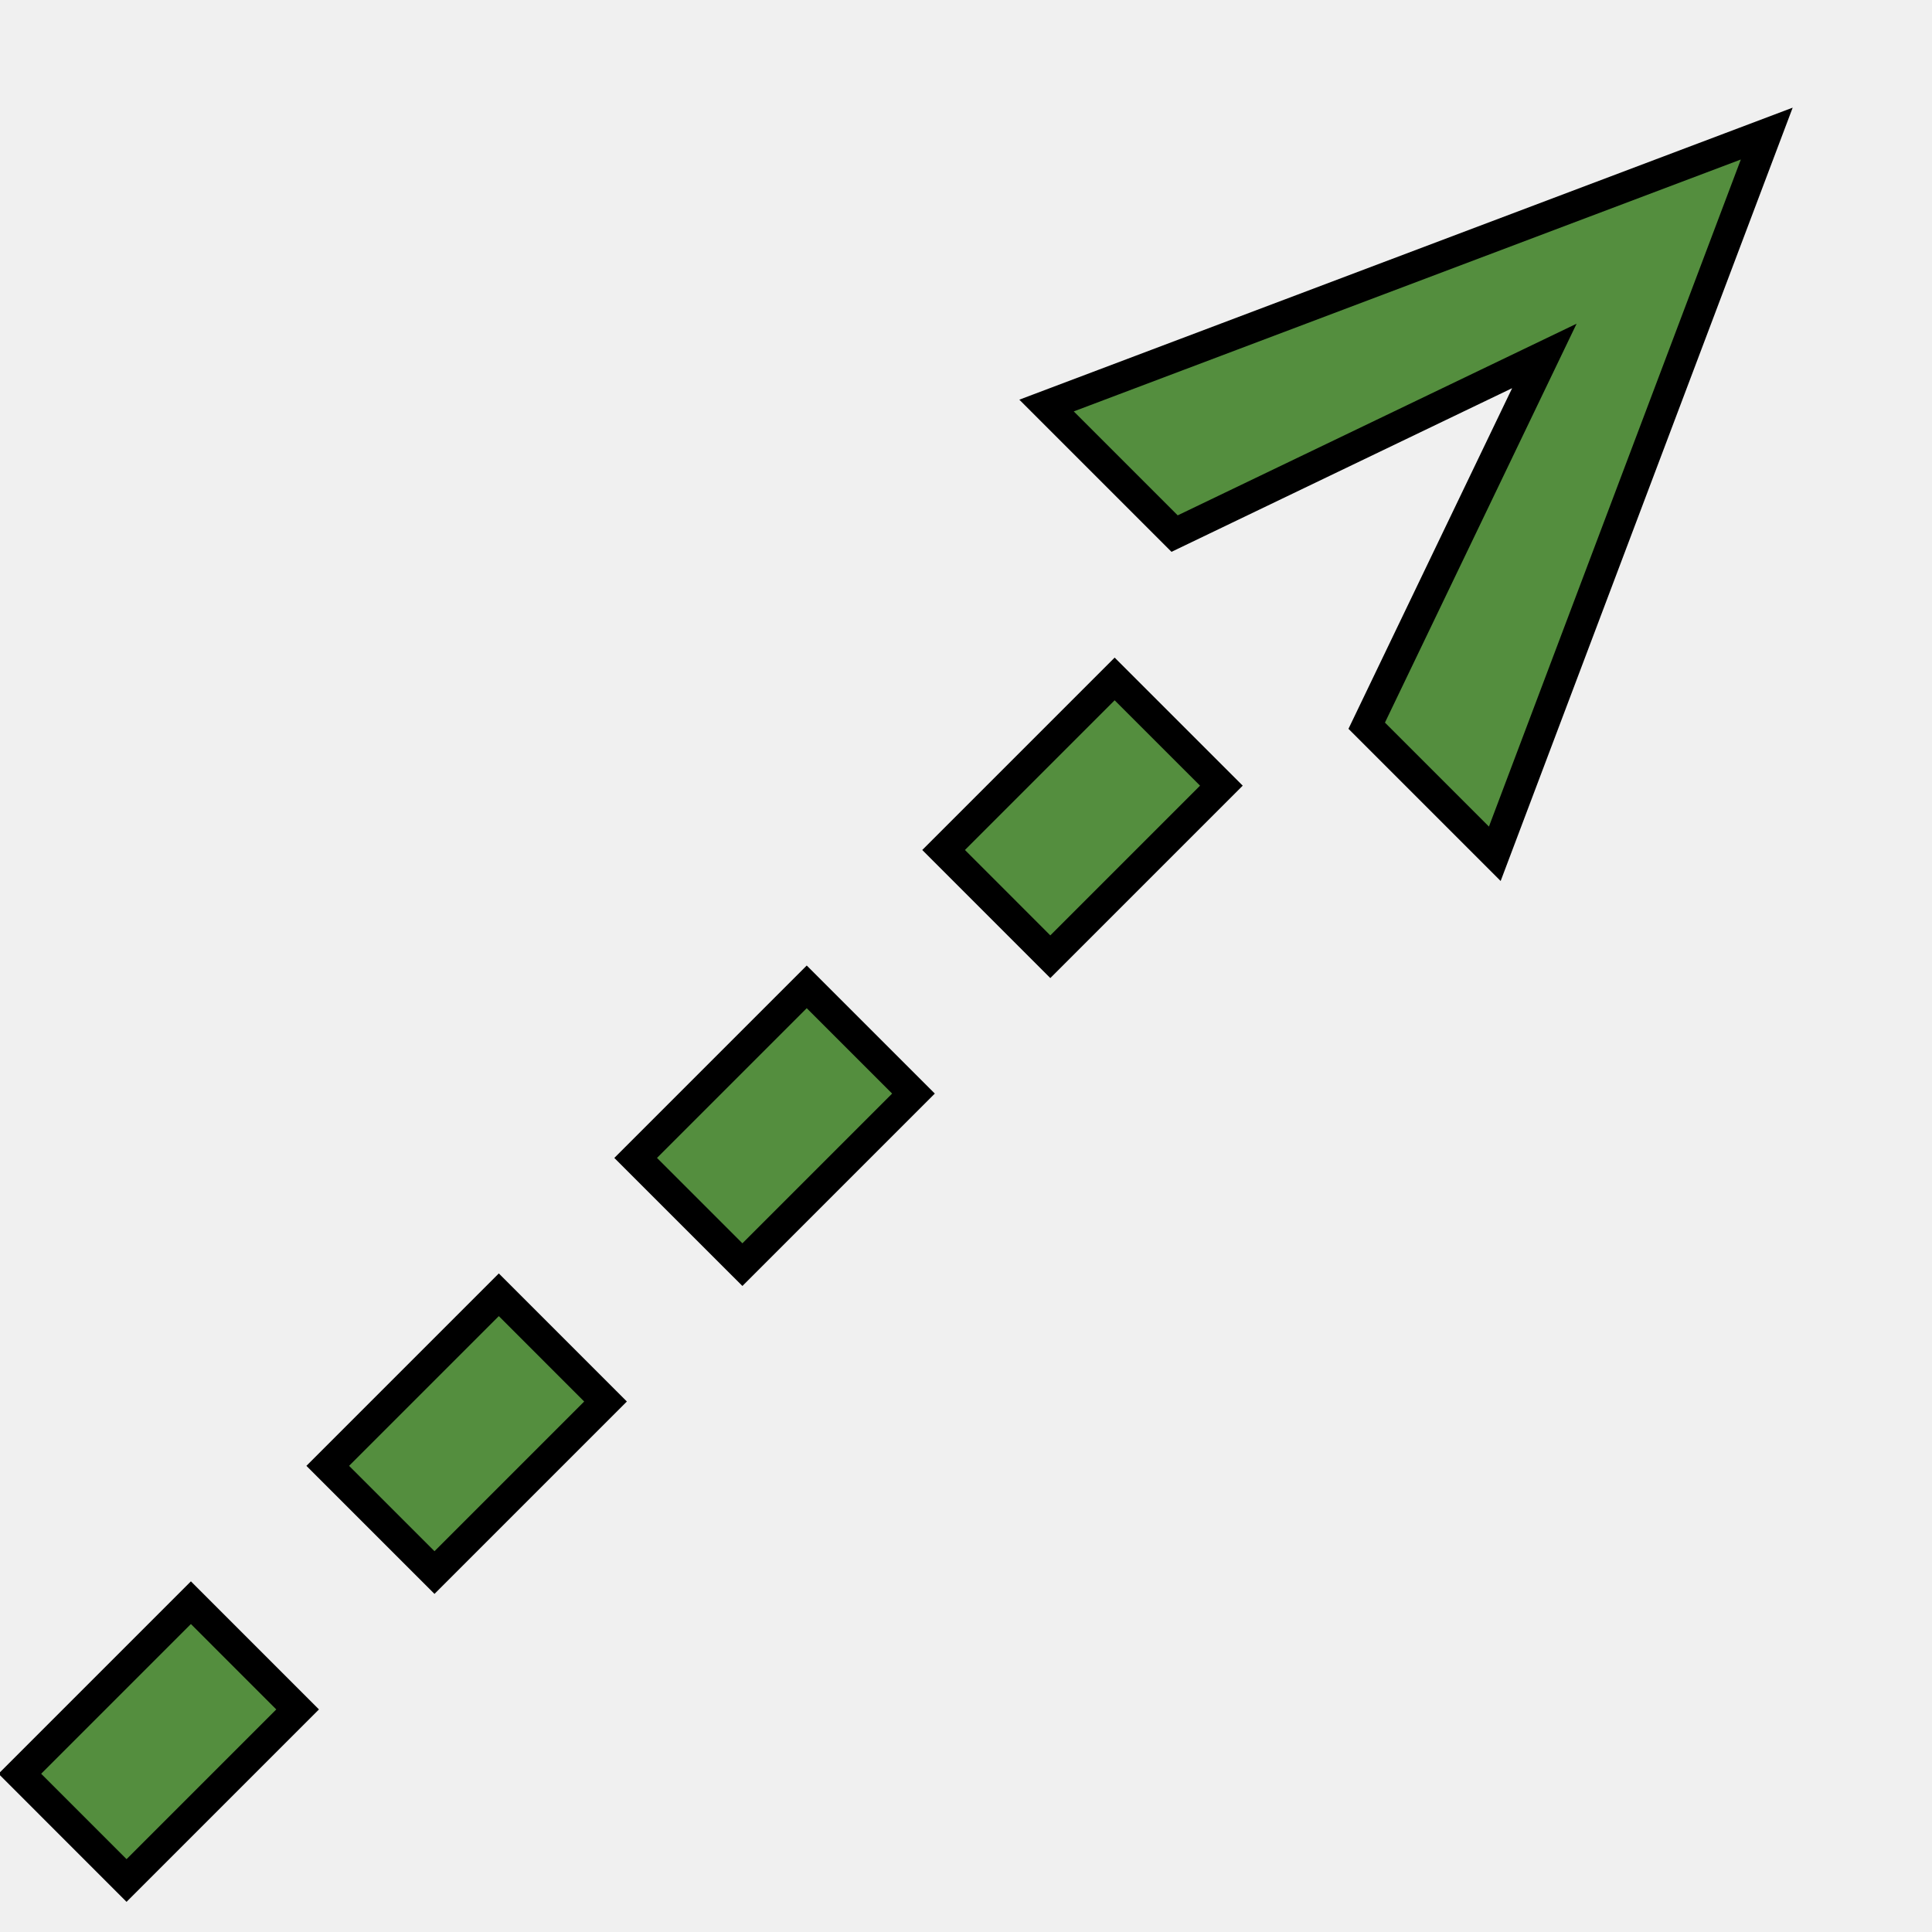
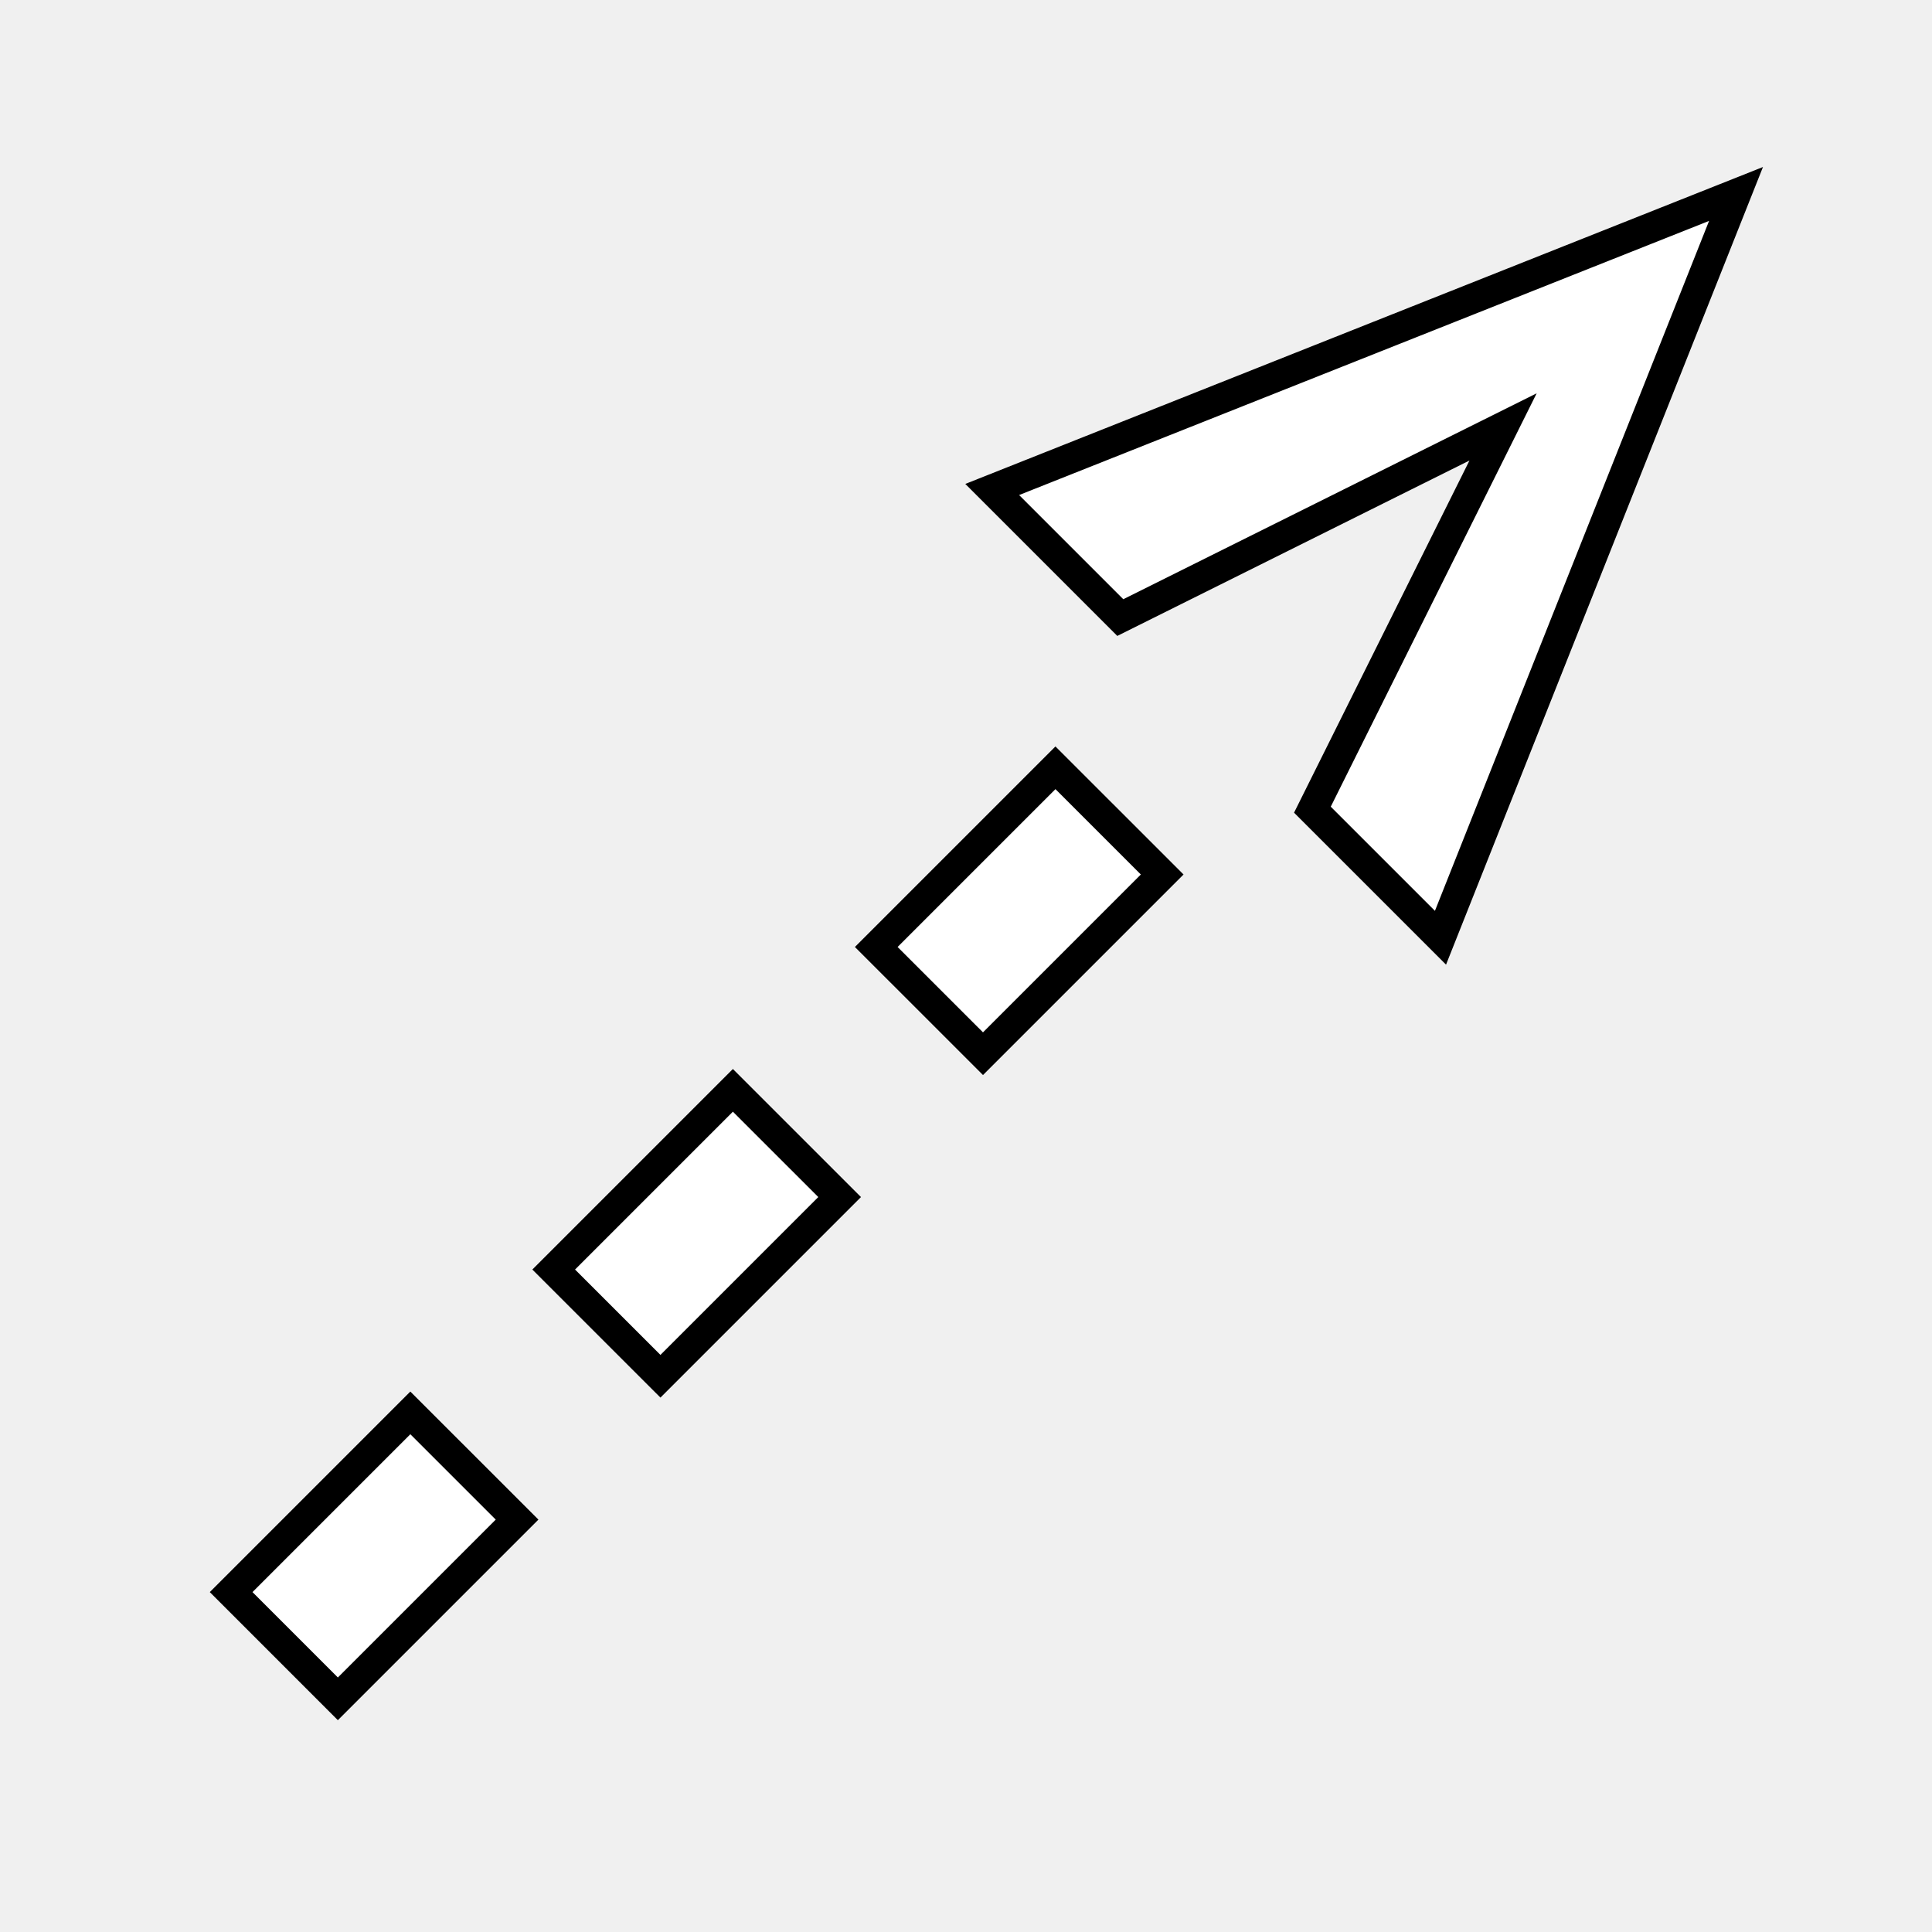
<svg xmlns="http://www.w3.org/2000/svg" width="64" height="64" viewBox="0 0 64 64" fill="none">
  <g clip-path="url(#clip0_18_20)">
-     <path d="M6.324 53.091L0.657 58.758L4.192 62.294L9.859 56.627L6.324 53.091Z" fill="#548E3E" />
-     <path d="M16.524 42.891L10.857 48.558L14.393 52.093L20.059 46.427L16.524 42.891Z" fill="#548E3E" />
-     <path d="M26.724 32.691L21.057 38.358L24.593 41.893L30.26 36.226L26.724 32.691Z" fill="#548E3E" />
-     <path d="M36.924 22.491L31.258 28.157L34.793 31.693L40.46 26.026L36.924 22.491Z" fill="#548E3E" />
-     <path d="M34.668 13.434L58.526 4.425L49.517 28.283L45.274 24.04L51.159 11.791L38.91 17.676L34.668 13.434Z" fill="#548E3E" />
-     <path d="M6.324 53.091L0.657 58.758L4.192 62.294L9.859 56.627L6.324 53.091Z" stroke="black" />
-     <path d="M16.524 42.891L10.857 48.558L14.393 52.093L20.059 46.427L16.524 42.891Z" stroke="black" />
-     <path d="M26.724 32.691L21.057 38.358L24.593 41.893L30.26 36.226L26.724 32.691Z" stroke="black" />
-     <path d="M36.924 22.491L31.258 28.157L34.793 31.693L40.46 26.026L36.924 22.491Z" stroke="black" />
-     <path d="M34.668 13.434L58.526 4.425L49.517 28.283L45.274 24.04L51.159 11.791L38.91 17.676L34.668 13.434Z" stroke="black" />
+     <path d="M13.593 46.804L7.657 52.74L11.192 56.276L14.161 53.307L17.129 50.339L13.593 46.804Z" fill="white" />
+     <path d="M34.963 25.434L29.027 31.37L32.563 34.905L38.499 28.969L34.963 25.434Z" fill="white" />
+     <path d="M32.868 16.215L57.508 6.425L47.718 31.064L43.475 26.822L49.791 14.142L37.111 20.458L32.868 16.215Z" fill="white" />
+     <path d="M24.278 36.119L18.342 42.055L21.878 45.59L27.814 39.654L24.278 36.119Z" fill="white" />
+     <path d="M13.593 46.804L7.657 52.74L11.192 56.276L14.161 53.307L17.129 50.339L13.593 46.804Z" stroke="black" />
+     <path d="M34.963 25.434L29.027 31.37L32.563 34.905L38.499 28.969L34.963 25.434Z" stroke="black" />
+     <path d="M32.868 16.215L57.508 6.425L47.718 31.064L43.475 26.822L49.791 14.142L37.111 20.458L32.868 16.215Z" stroke="black" />
+     <path d="M24.278 36.119L18.342 42.055L21.878 45.59L27.814 39.654L24.278 36.119Z" stroke="black" />
  </g>
  <defs>
    <clipPath id="clip0_18_20">
      <rect width="64" height="64" fill="white" />
    </clipPath>
  </defs>
</svg>
